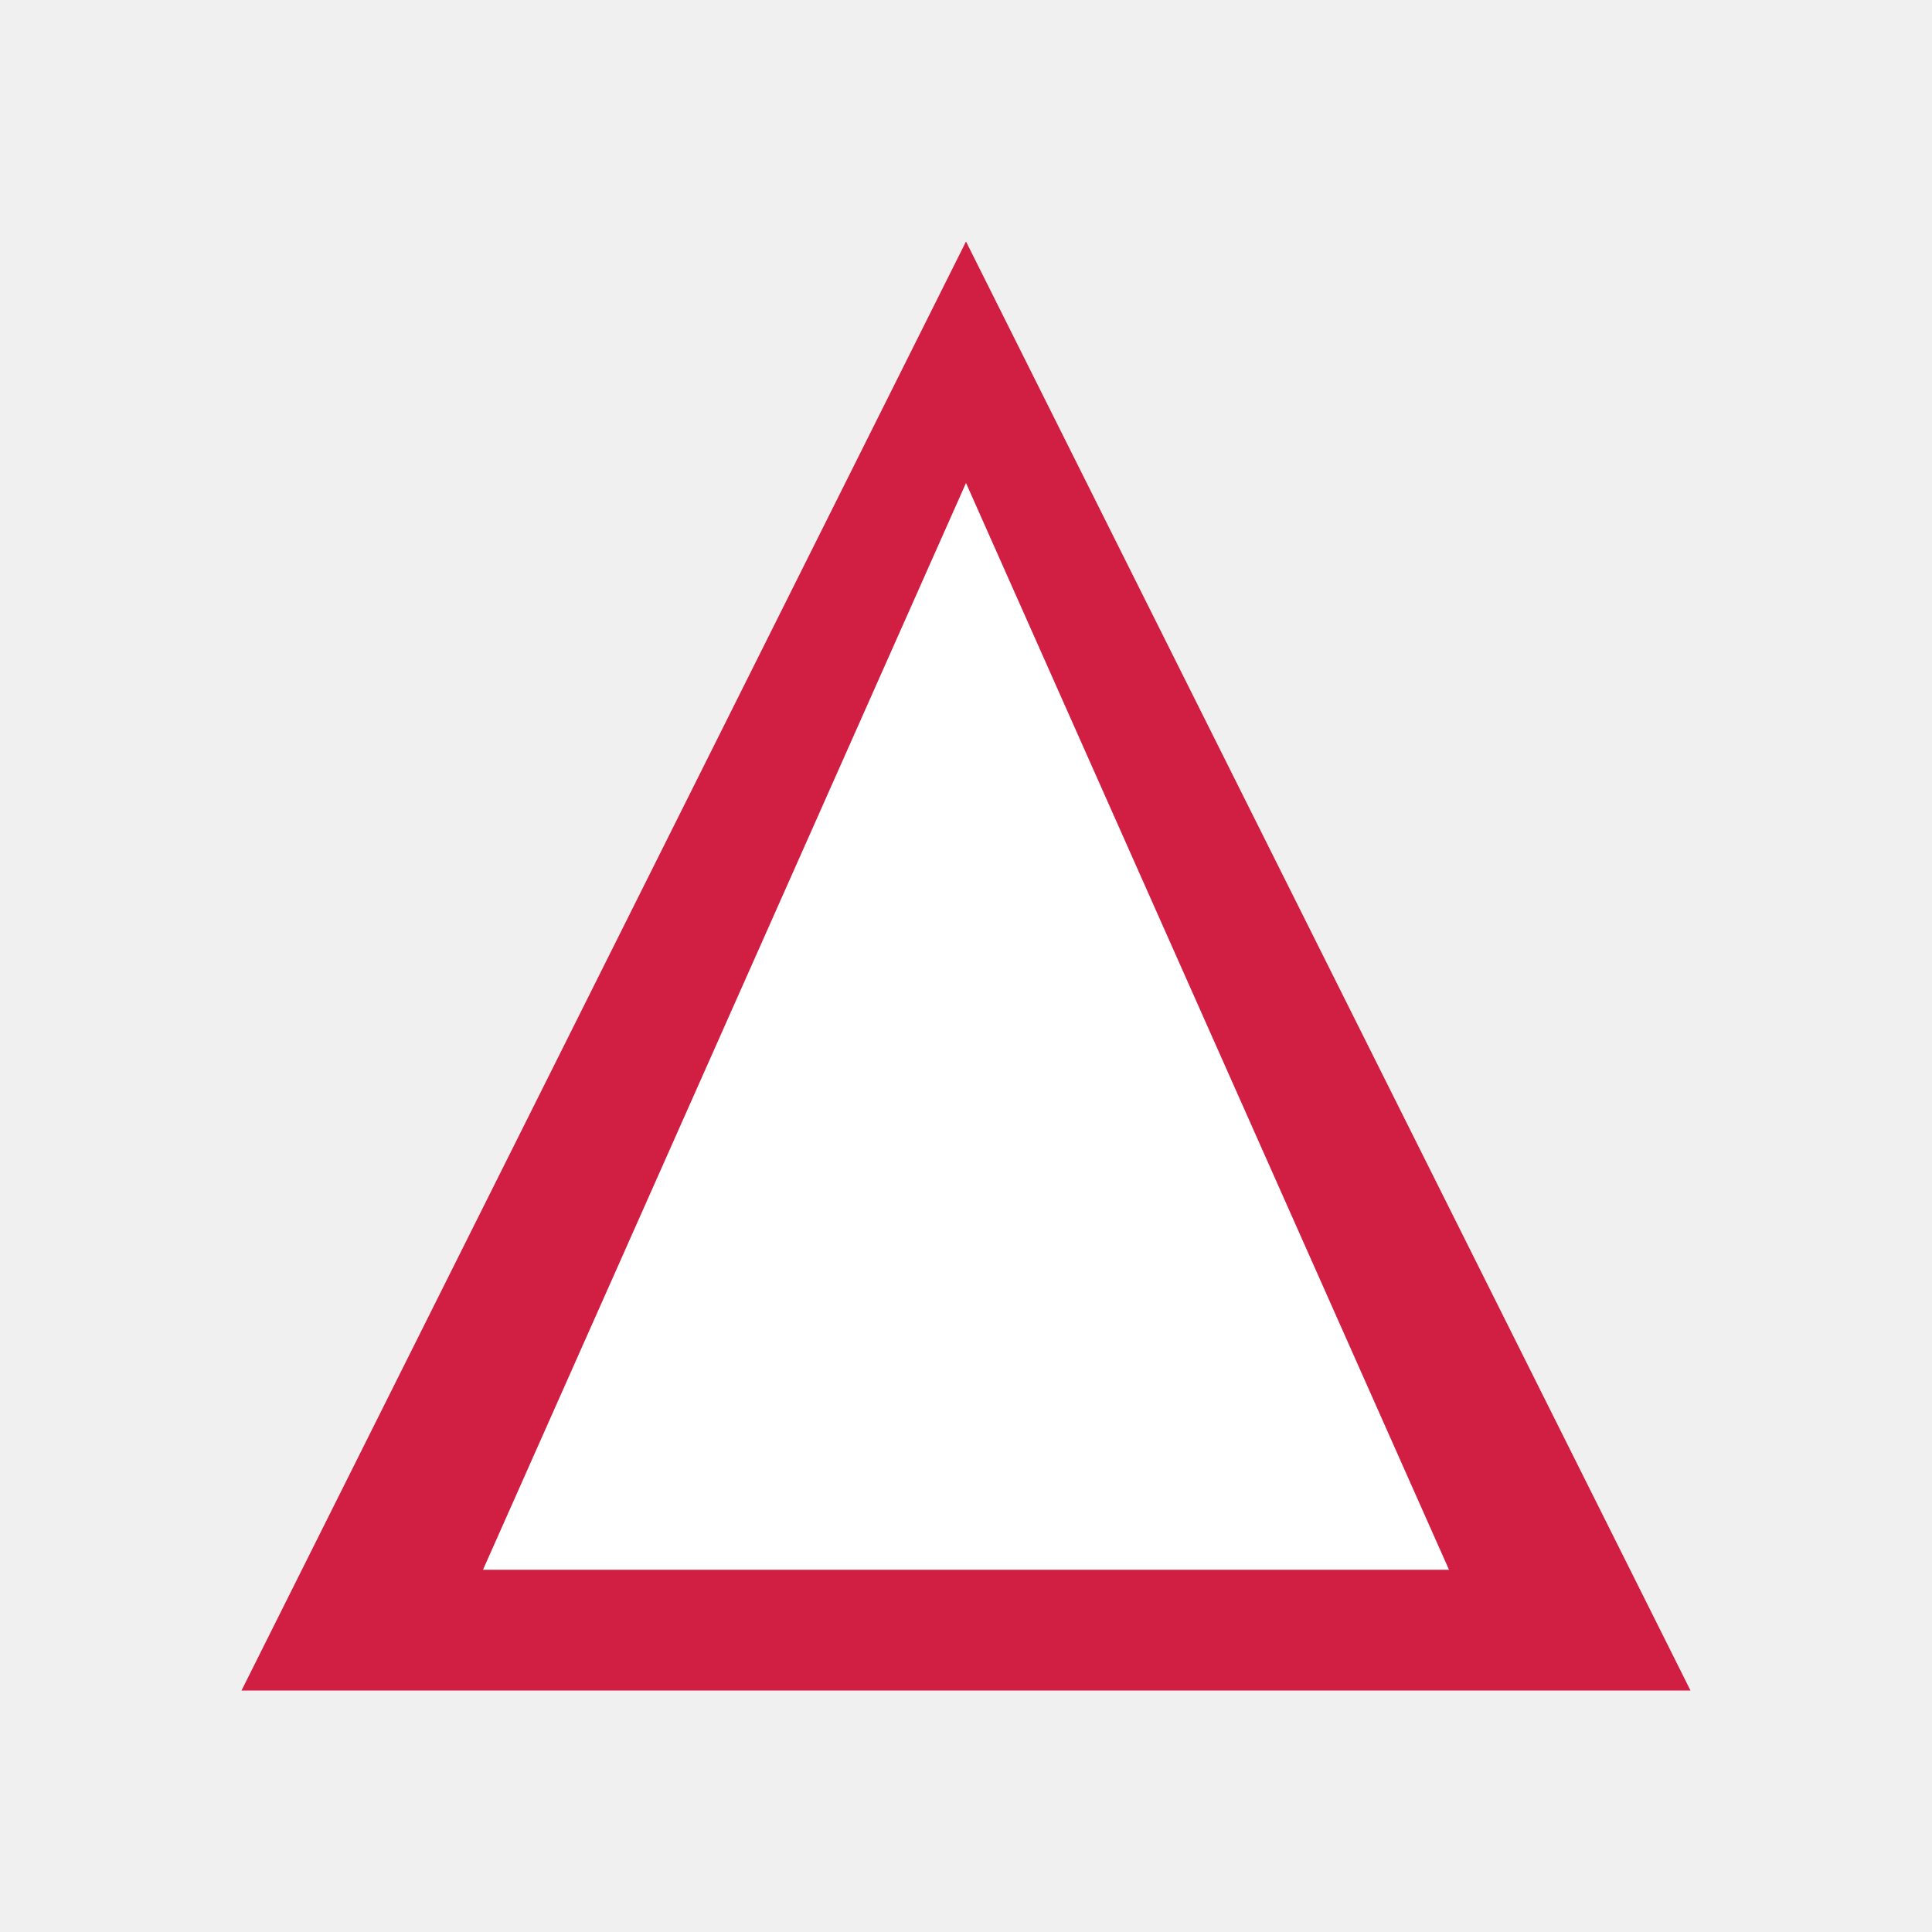
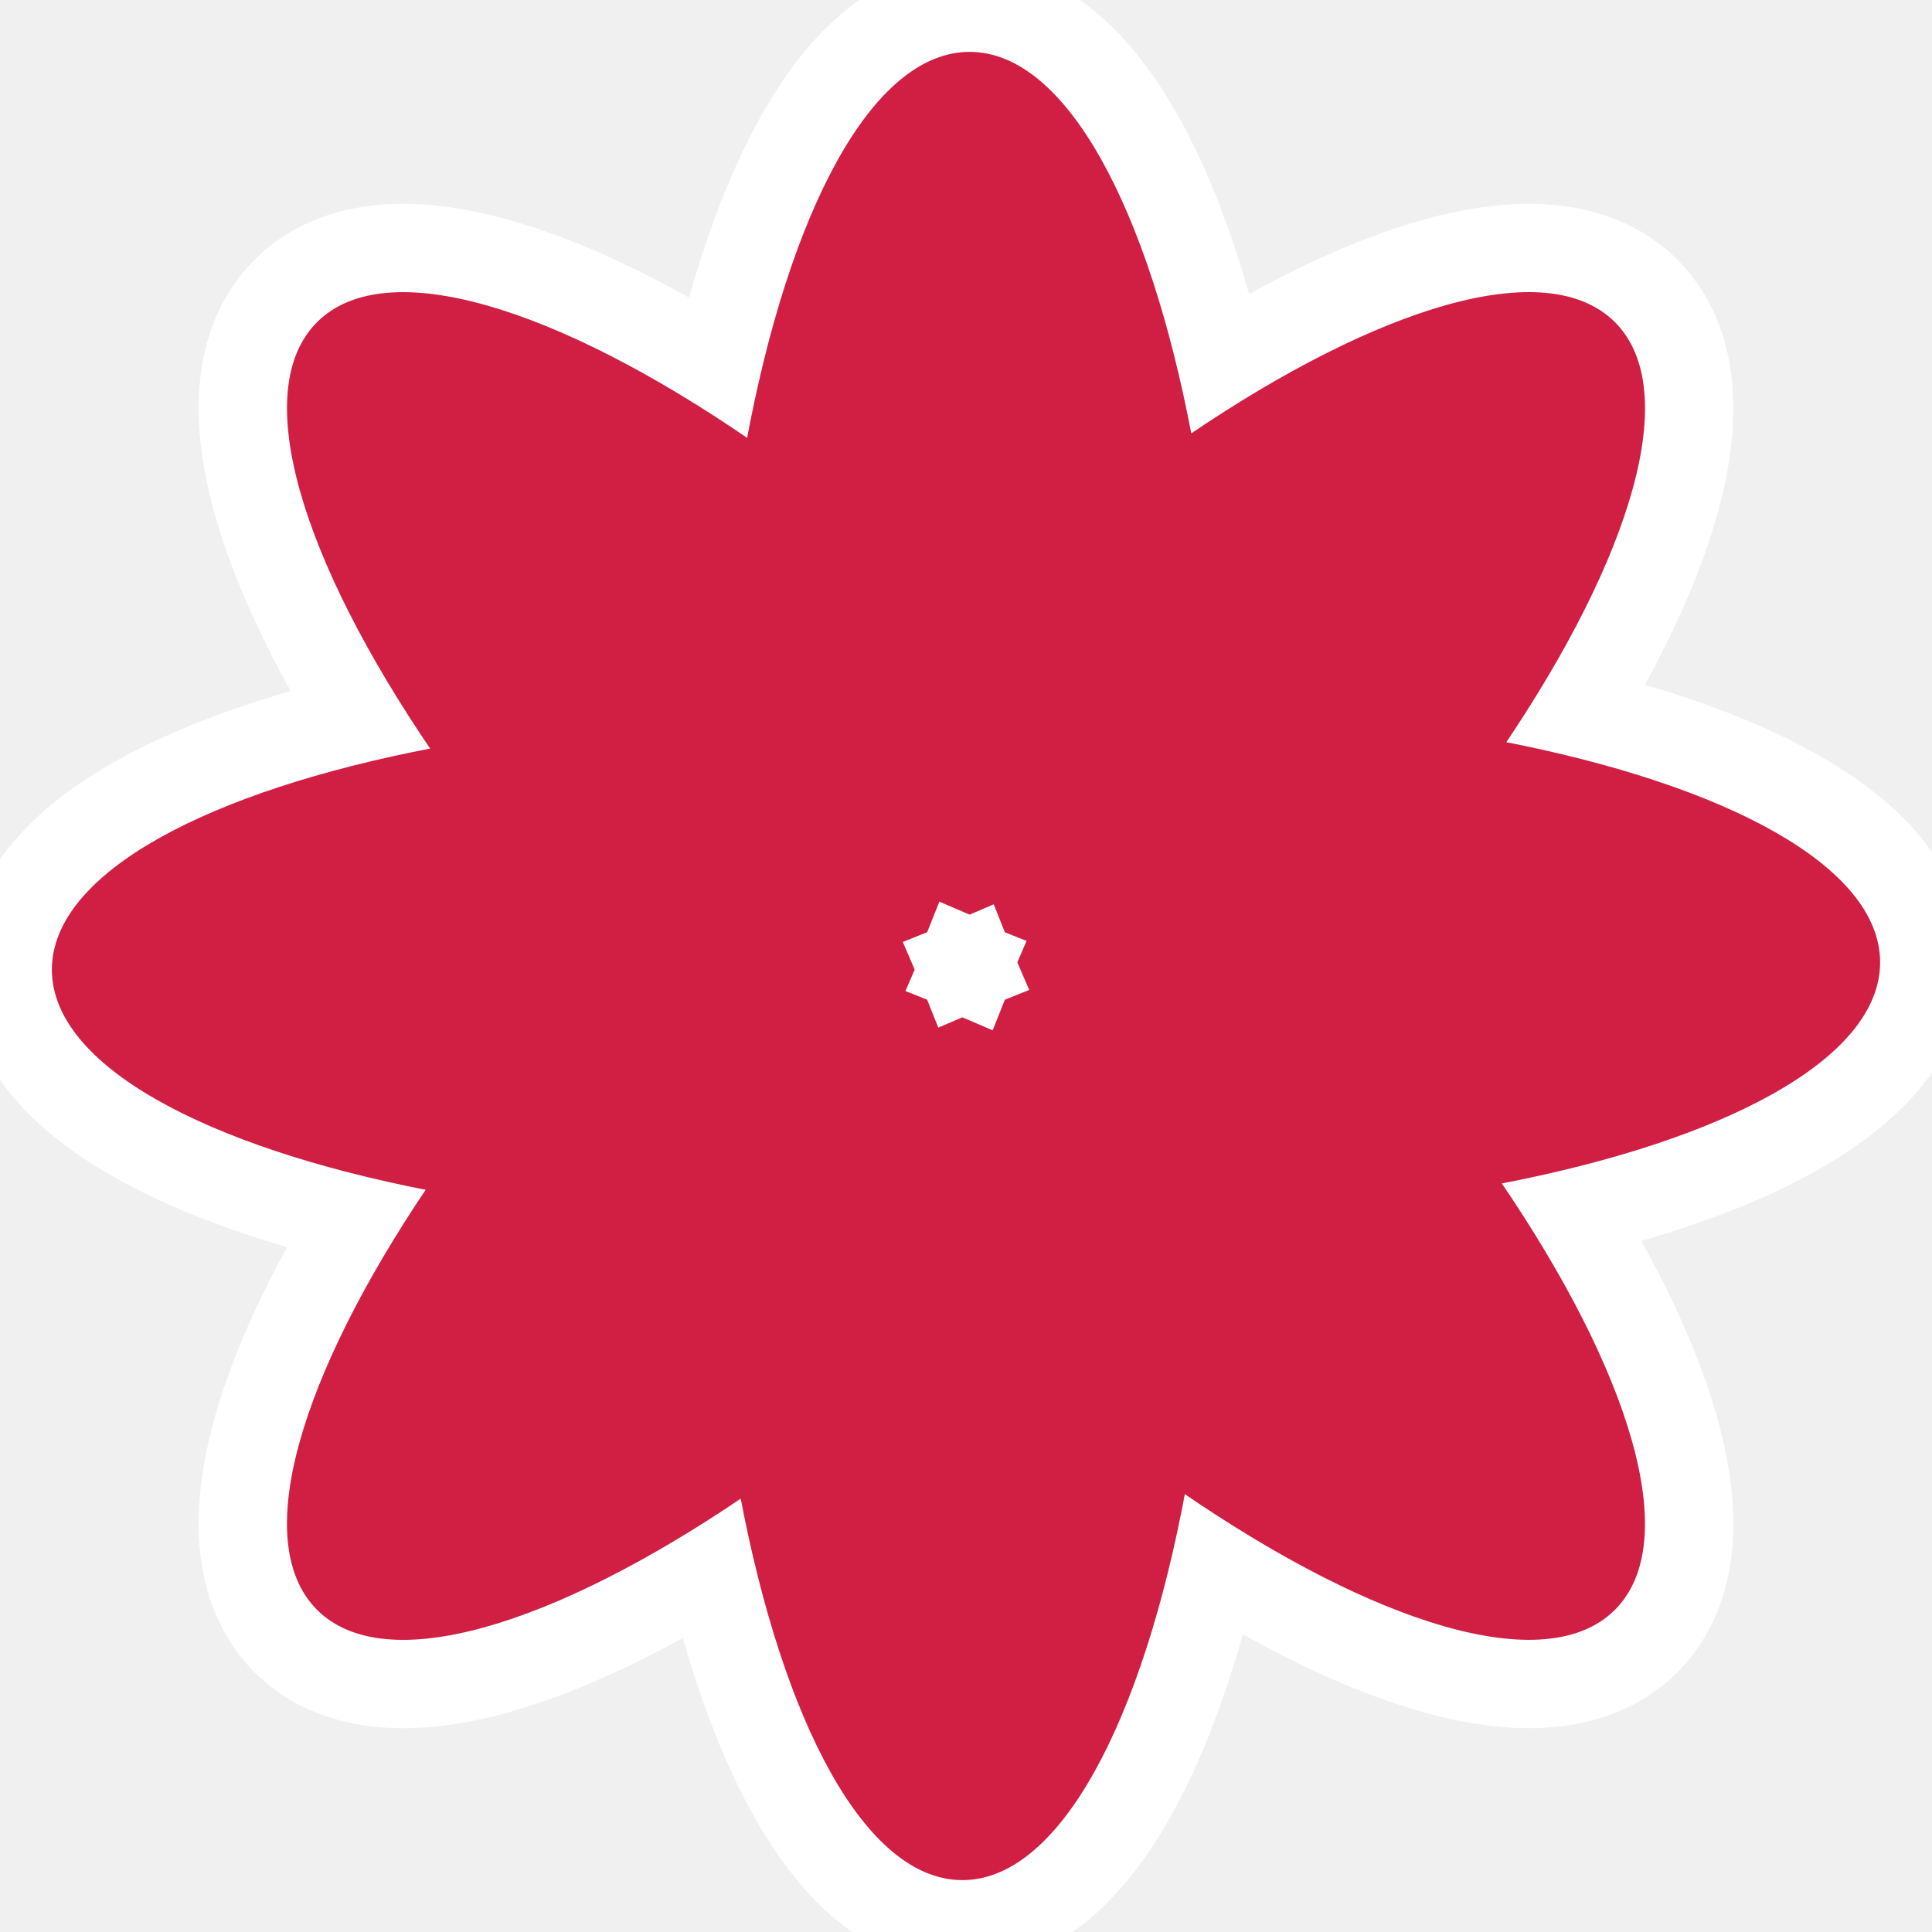
- <svg xmlns="http://www.w3.org/2000/svg" width="100px" height="100px" viewBox="0 0 1024 1024">
-   <polygon points="512,128 128,896 896,896" fill="#d11f44" />
-   <polygon points="512,256 256,832 768,832" fill="#ffffff" />
+ <svg xmlns="http://www.w3.org/2000/svg" fill="#D11F44" version="1.1" id="Capa_1" viewBox="-9.78 -9.78 345.66 345.66" xml:space="preserve" stroke="#D11F44" transform="rotate(0)">
+   <g id="SVGRepo_bgCarrier" stroke-width="0" />
+   <g id="SVGRepo_tracerCarrier" stroke-linecap="round" stroke-linejoin="round" stroke="#ffffff" stroke-width="32.61">
+     <g>
+       <g>
+         <path d="M326.098,162.401c0-16.702-27.04-31.273-67.206-39.051c22.902-33.898,31.716-63.328,19.909-75.137 c-11.884-11.881-41.622-2.851-75.797,20.378C195.293,27.672,180.582,0,163.696,0c-17,0-31.788,28.04-39.455,69.397 C89.59,45.591,59.313,36.2,47.297,48.213C35.356,60.154,44.54,90.12,68.015,124.495C27.408,132.231,0,146.888,0,163.696 c0,16.699,27.042,31.271,67.207,39.048c-22.9,33.901-31.719,63.328-19.91,75.14c11.884,11.884,41.625,2.854,75.797-20.376 c7.71,40.918,22.419,68.59,39.307,68.59c17,0,31.789-28.04,39.453-69.397c34.651,23.809,64.934,33.197,76.946,21.184 c11.94-11.94,2.755-41.906-20.718-76.279C298.69,193.869,326.098,179.21,326.098,162.401z M162.402,172.773l-4.58,1.968 l-2.105-5.277l-4.158-1.662l1.766-4.111l-2.242-5.217l4.634-1.851l2.294-5.748l5.691,2.444l4.581-1.968l2.104,5.276l4.158,1.659 l-1.766,4.114l2.241,5.215l-4.634,1.854l-2.294,5.748L162.402,172.773z" />
+       </g>
+     </g>
+   </g>
+   <g id="SVGRepo_iconCarrier">
+     <g>
+       <g>
+         <path d="M326.098,162.401c0-16.702-27.04-31.273-67.206-39.051c22.902-33.898,31.716-63.328,19.909-75.137 c-11.884-11.881-41.622-2.851-75.797,20.378C195.293,27.672,180.582,0,163.696,0c-17,0-31.788,28.04-39.455,69.397 C89.59,45.591,59.313,36.2,47.297,48.213C35.356,60.154,44.54,90.12,68.015,124.495C27.408,132.231,0,146.888,0,163.696 c0,16.699,27.042,31.271,67.207,39.048c-22.9,33.901-31.719,63.328-19.91,75.14c11.884,11.884,41.625,2.854,75.797-20.376 c7.71,40.918,22.419,68.59,39.307,68.59c17,0,31.789-28.04,39.453-69.397c34.651,23.809,64.934,33.197,76.946,21.184 c11.94-11.94,2.755-41.906-20.718-76.279C298.69,193.869,326.098,179.21,326.098,162.401z M162.402,172.773l-4.58,1.968 l-2.105-5.277l-4.158-1.662l1.766-4.111l-2.242-5.217l4.634-1.851l2.294-5.748l5.691,2.444l4.581-1.968l2.104,5.276l4.158,1.659 l-1.766,4.114l2.241,5.215l-4.634,1.854l-2.294,5.748L162.402,172.773z" />
+       </g>
+     </g>
+   </g>
</svg>
